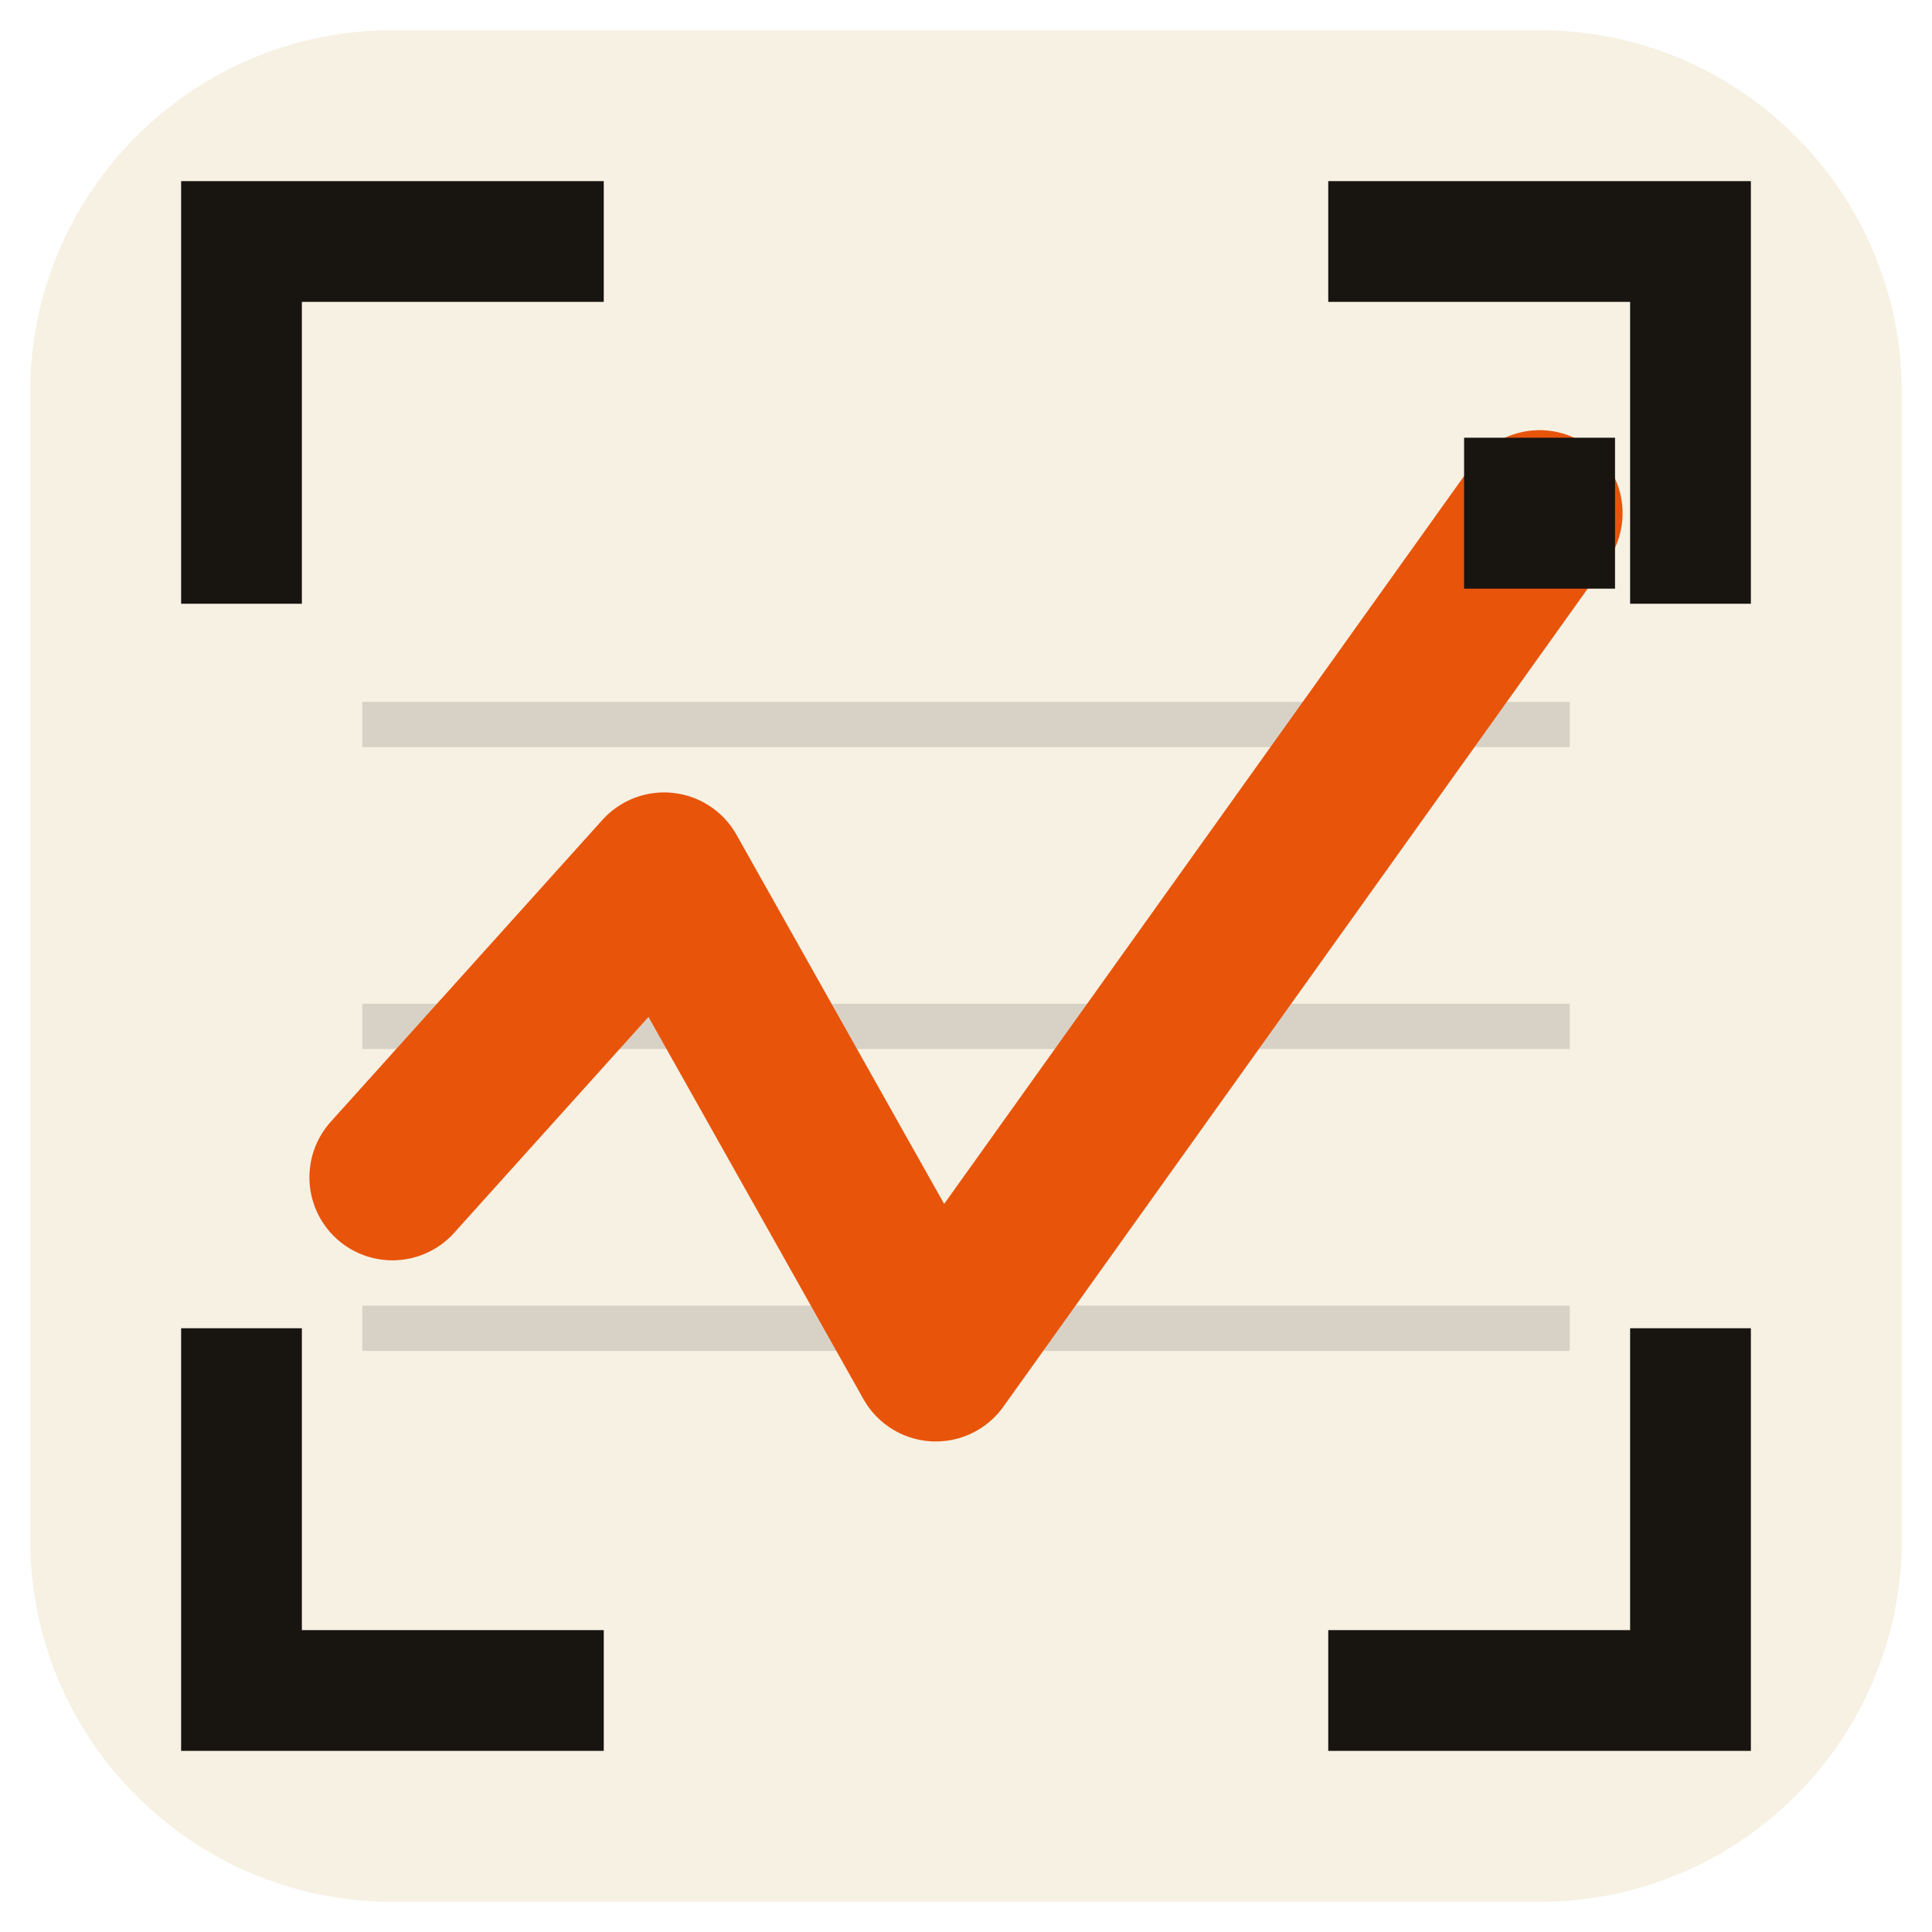
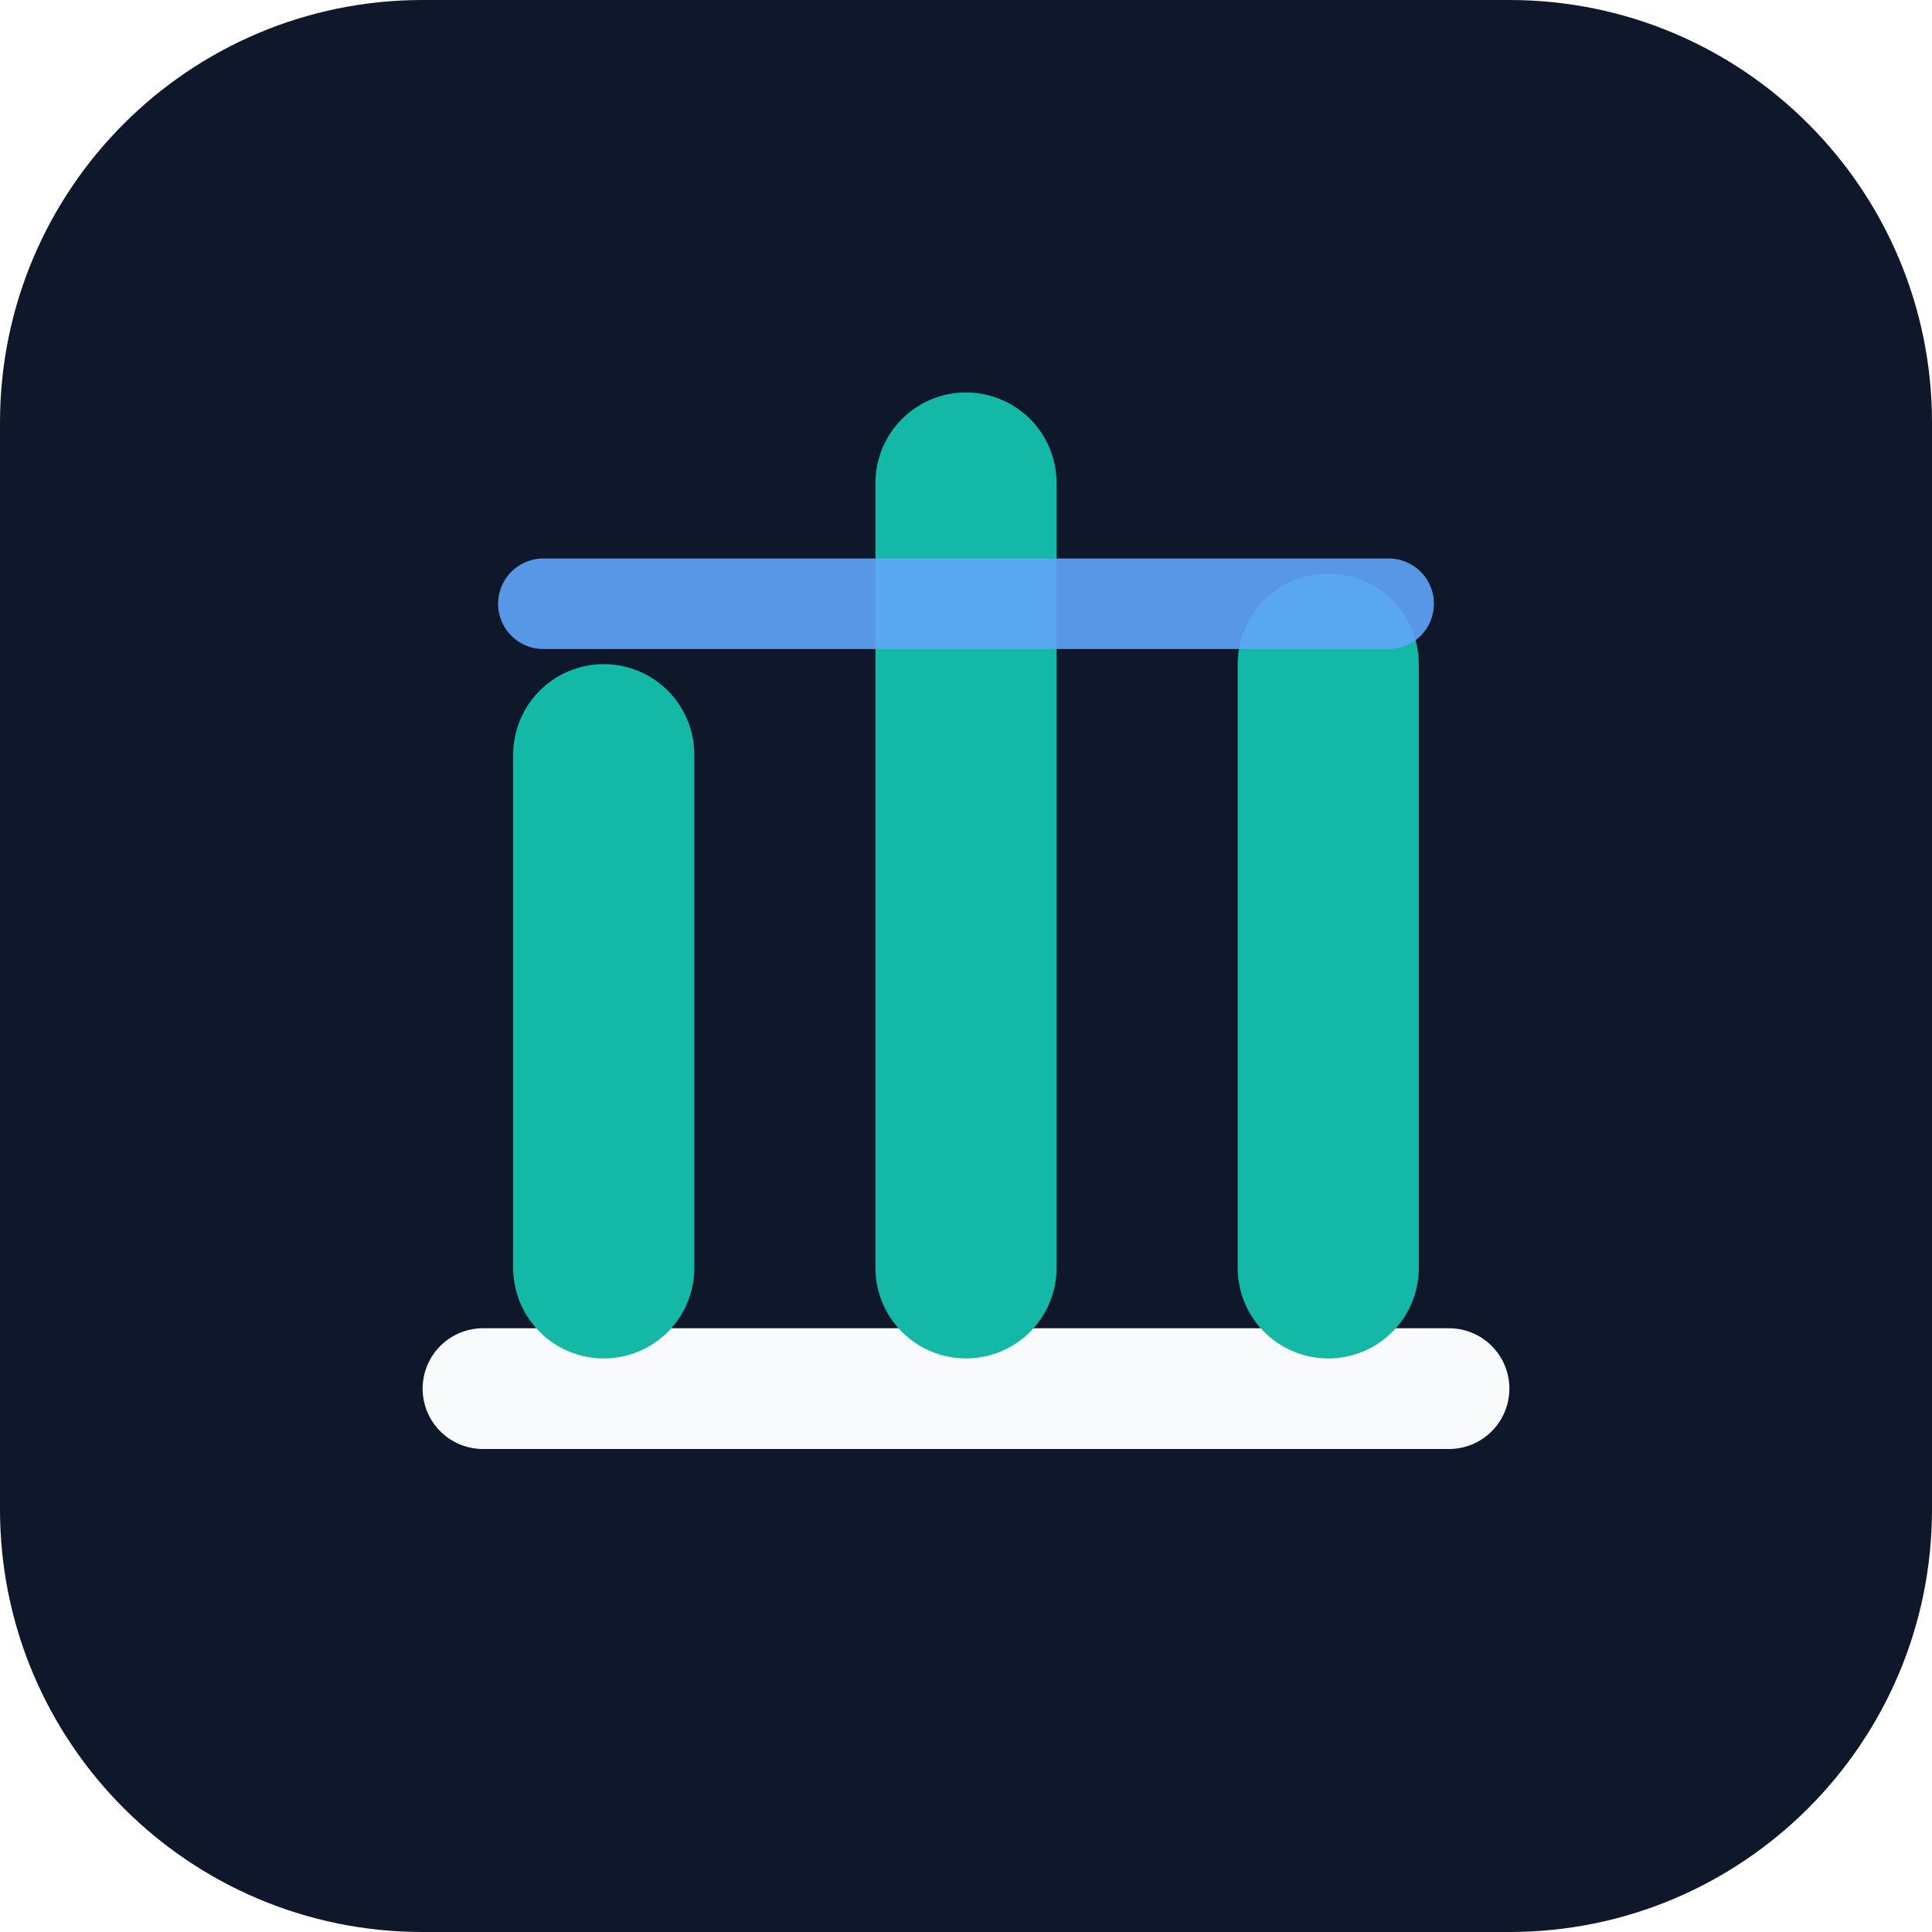
<svg xmlns="http://www.w3.org/2000/svg" viewBox="0 0 64 64" role="img" aria-labelledby="title">
-   <rect x="1" y="1" width="62" height="62" rx="12" fill="#F7F1E3" />
-   <line x1="12" y1="24" x2="52" y2="24" stroke="#181410" stroke-opacity="0.14" stroke-width="1.5" />
-   <line x1="12" y1="34" x2="52" y2="34" stroke="#181410" stroke-opacity="0.14" stroke-width="1.5" />
-   <line x1="12" y1="44" x2="52" y2="44" stroke="#181410" stroke-opacity="0.14" stroke-width="1.5" />
-   <path d="M8 18 V8 H18" fill="none" stroke="#181410" stroke-width="4" stroke-linecap="square" />
-   <path d="M46 8 H56 V18" fill="none" stroke="#181410" stroke-width="4" stroke-linecap="square" />
-   <path d="M56 46 V56 H46" fill="none" stroke="#181410" stroke-width="4" stroke-linecap="square" />
-   <path d="M18 56 H8 V46" fill="none" stroke="#181410" stroke-width="4" stroke-linecap="square" />
-   <path d="M13 39 L22 29 L31 45 L51 17" fill="none" stroke="#E8540A" stroke-width="5.5" stroke-linecap="round" stroke-linejoin="round" />
-   <rect x="48.5" y="14.5" width="5" height="5" fill="#181410" />
+   <rect width="64" height="64" rx="14" fill="#0f172a" />
+   <path d="M16 46h32" stroke="#f8fafc" stroke-width="4" stroke-linecap="round" />
+   <path d="M20 42V25m12 17V16m12 26V22" stroke="#14b8a6" stroke-width="6" stroke-linecap="round" />
+   <path d="M18 20h28" stroke="#60a5fa" stroke-width="3" stroke-linecap="round" opacity=".9" />
</svg>
